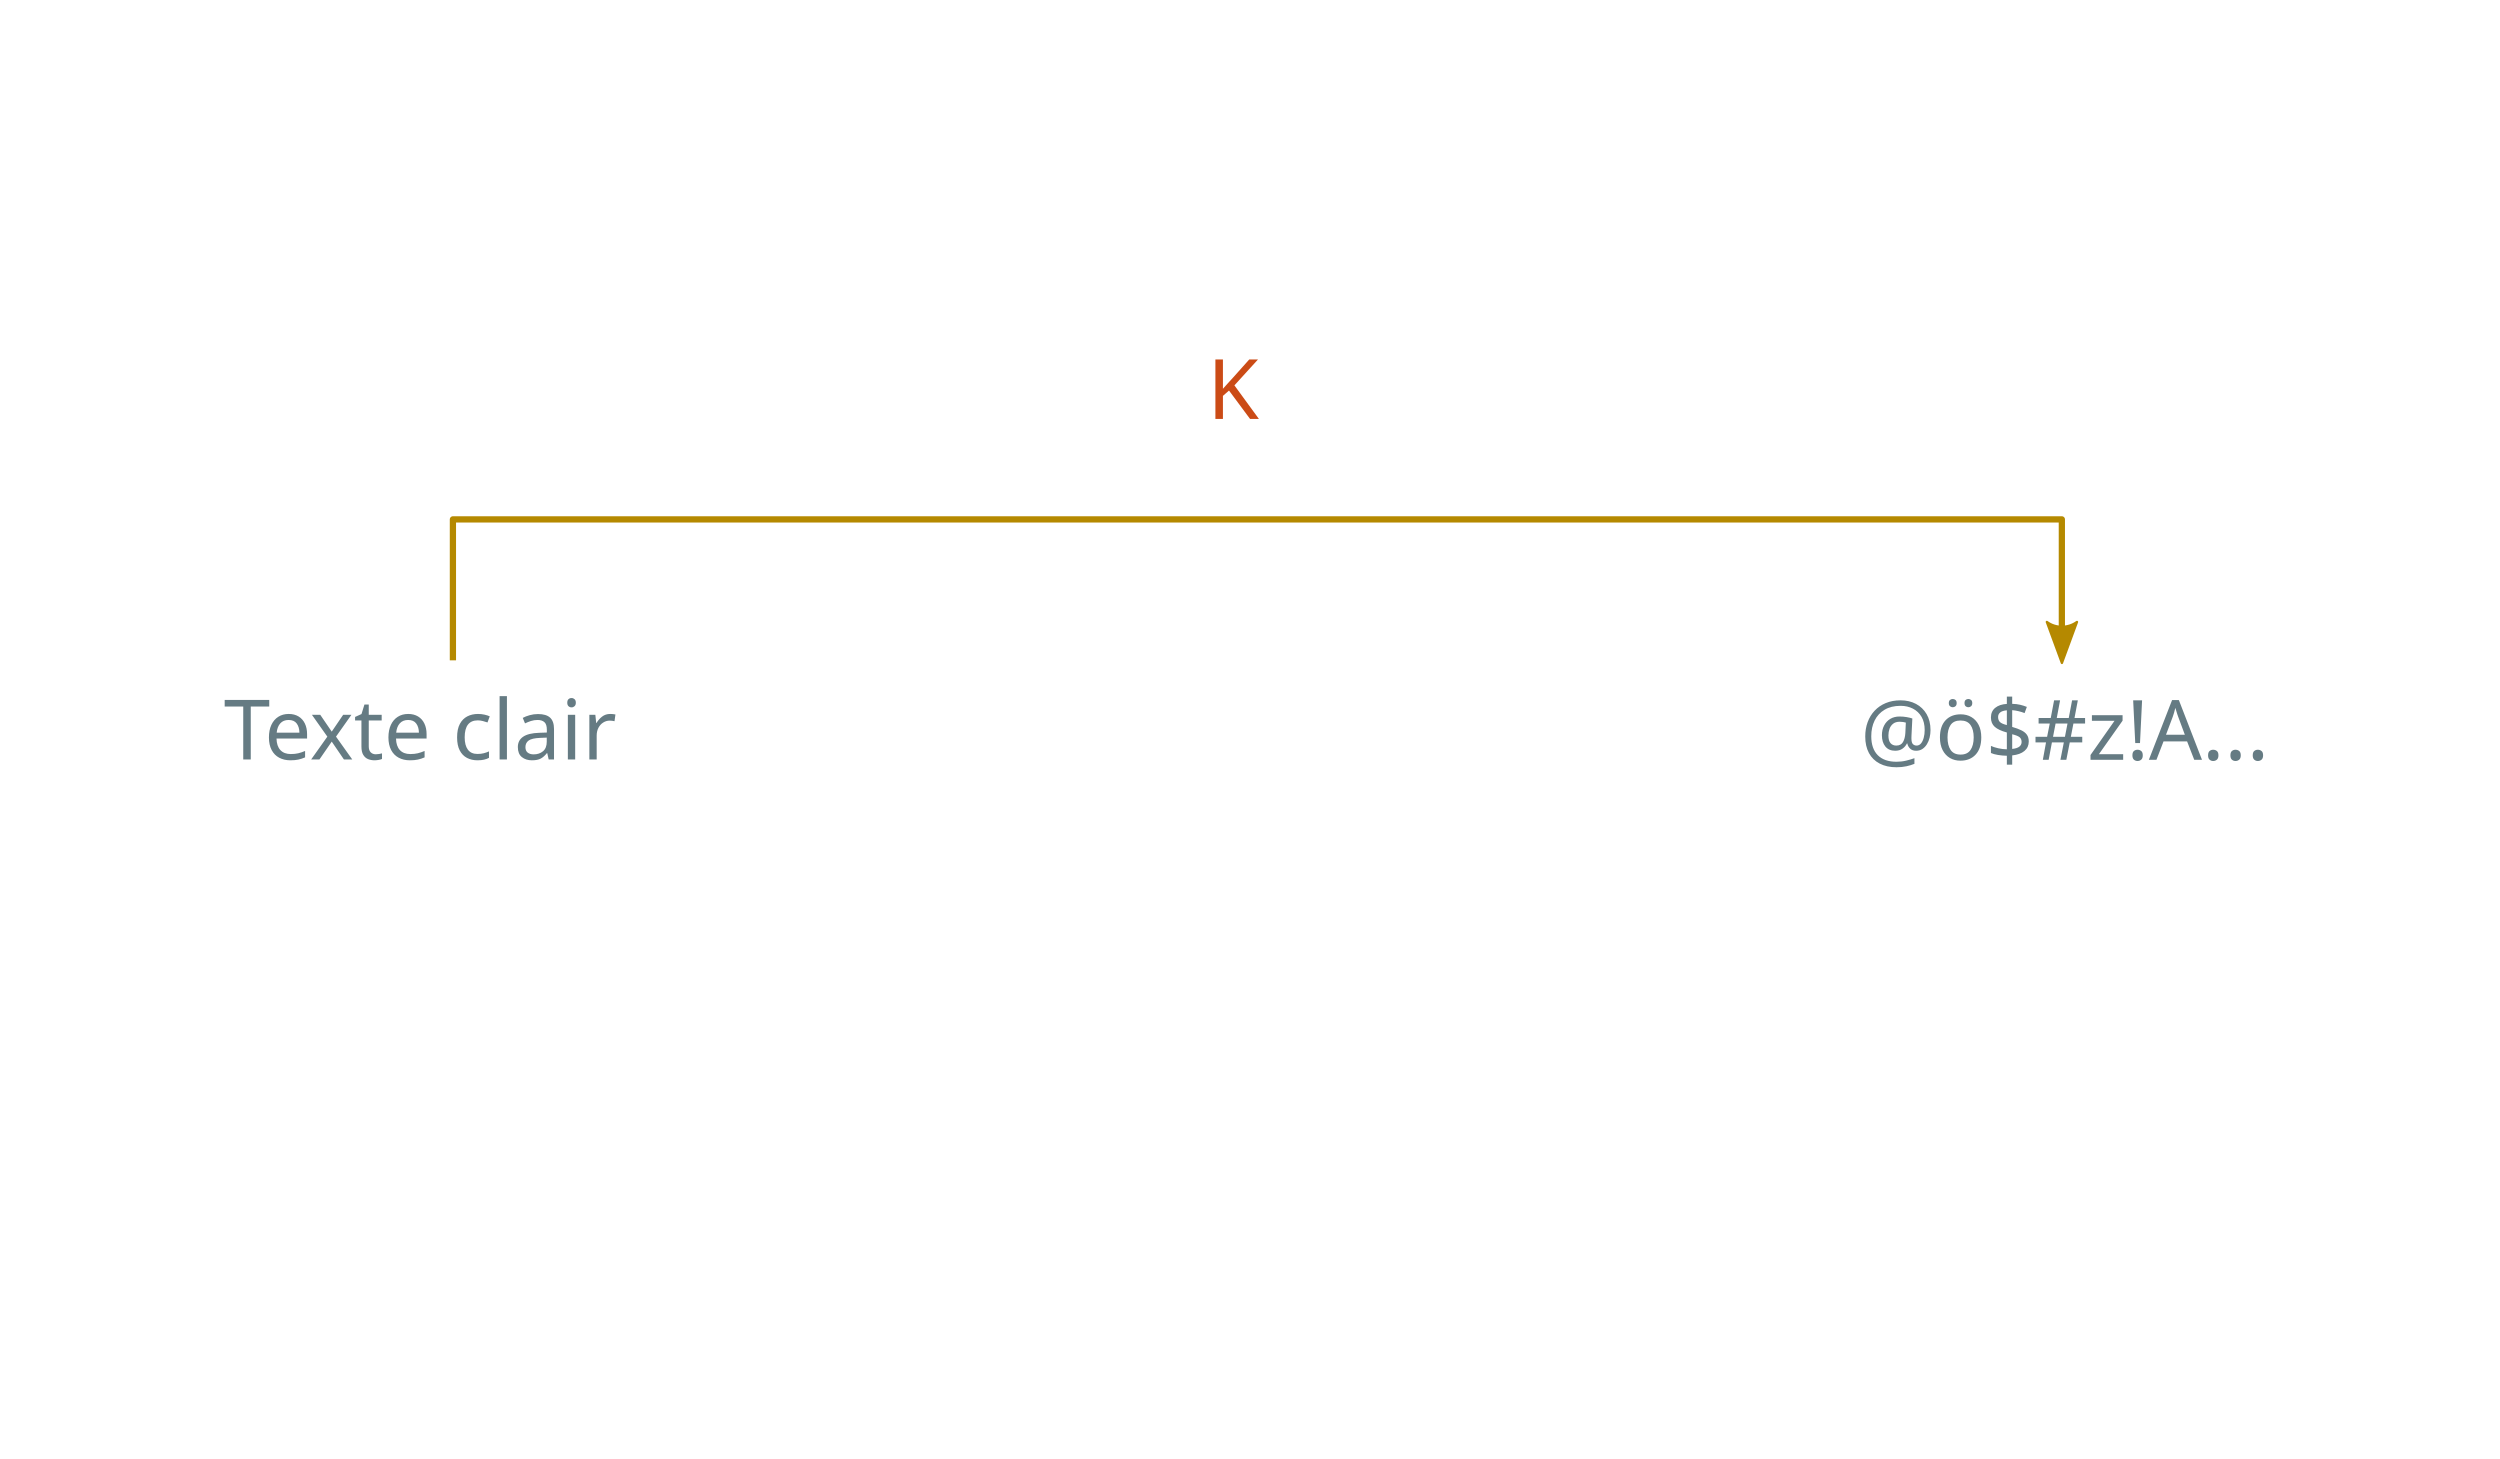
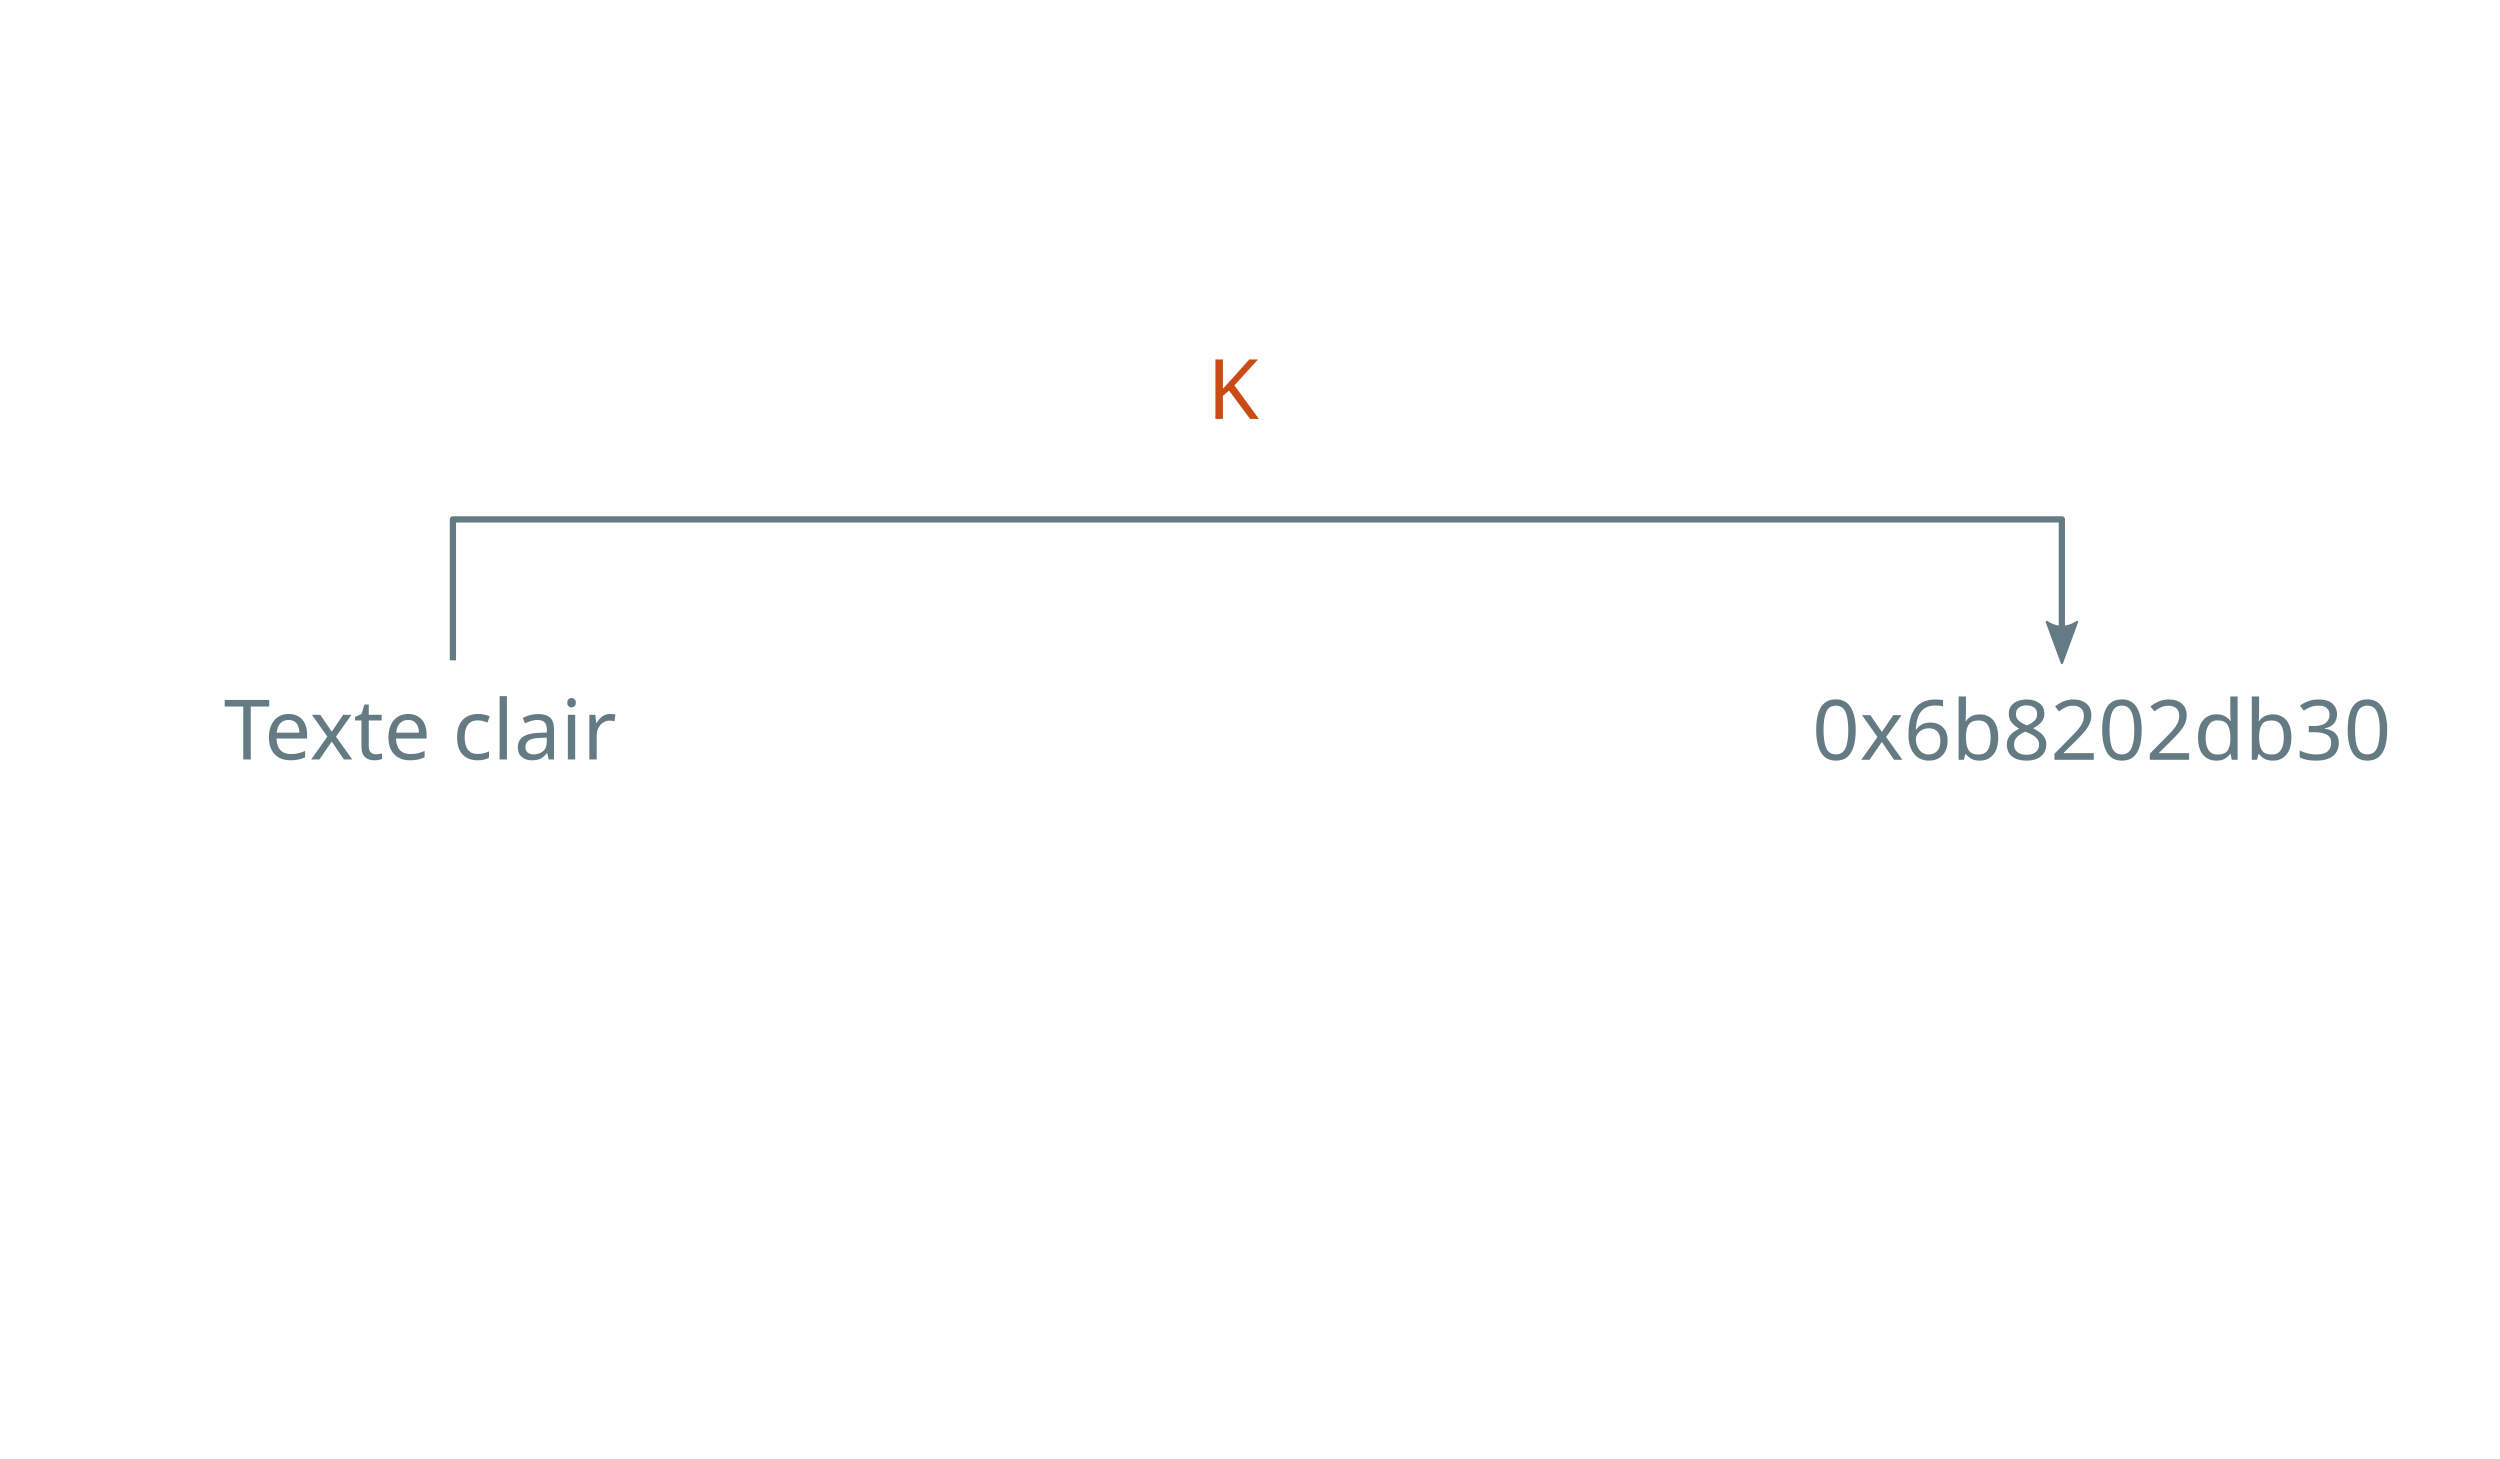
<svg xmlns="http://www.w3.org/2000/svg" width="1200" height="700" viewBox="0 0 1200 700" version="1.1" id="svg5">
  <defs id="defs5">
    <marker style="overflow:visible" id="Arrow2Mend" refX="0" refY="0" orient="auto">
      <path transform="scale(-0.6)" d="M 8.719,4.034 -2.207,0.016 8.719,-4.002 c -1.745,2.372 -1.735,5.617 -6e-7,8.035 z" style="fill:context-stroke;fill-rule:evenodd;stroke:context-stroke;stroke-width:0.625;stroke-linejoin:round" id="path41424" />
    </marker>
    <marker style="overflow:visible" id="Arrow1Mend" refX="0" refY="0" orient="auto">
      <path transform="matrix(-0.4,0,0,-0.4,-4,0)" style="fill:context-stroke;fill-rule:evenodd;stroke:context-stroke;stroke-width:1pt" d="M 0,0 5,-5 -12.5,0 5,5 Z" id="path41406" />
    </marker>
    <marker style="overflow:visible" id="Arrow1Lend" refX="0" refY="0" orient="auto">
      <path transform="matrix(-0.8,0,0,-0.8,-10,0)" style="fill:context-stroke;fill-rule:evenodd;stroke:context-stroke;stroke-width:1pt" d="M 0,0 5,-5 -12.5,0 5,5 Z" id="path41400" />
    </marker>
    <rect x="133.037" y="202.691" width="200.727" height="84.151" id="rect4608" />
    <marker style="overflow:visible" id="Arrow2Mend-6" refX="0" refY="0" orient="auto">
      <path transform="scale(-0.6)" d="M 8.719,4.034 -2.207,0.016 8.719,-4.002 c -1.745,2.372 -1.735,5.617 -6e-7,8.035 z" style="fill:context-stroke;fill-rule:evenodd;stroke:context-stroke;stroke-width:0.625;stroke-linejoin:round" id="path41424-2" />
    </marker>
  </defs>
  <style id="style2">
        @font-face {
            font-family: 'Iosevka';
            font-display: swap;
            font-weight: 400;
            font-stretch: normal;
            font-style: normal;
            src: url('/dist/theme/fonts/Iosevka/WOFF2/Iosevka-Regular.woff2') format('woff2');
        }

        @font-face {
            font-family: 'Iosevka';
            font-display: swap;
            font-weight: 400;
            font-stretch: normal;
            font-style: italic;
            src: url('/dist/theme/fonts/Iosevka/WOFF2/Iosevka-Italic.woff2') format('woff2');
        }

        @font-face {
            font-family: 'Iosevka';
            font-display: swap;
            font-weight: 700;
            font-stretch: normal;
            font-style: normal;
            src: url('/dist/theme/fonts/Iosevka/WOFF2/Iosevka-Bold.woff2') format('woff2');
        }

        @font-face {
            font-family: 'Iosevka';
            font-display: swap;
            font-weight: 700;
            font-stretch: normal;
            font-style: italic;
            src: url('/dist/theme/fonts/Iosevka/WOFF2/Iosevka-BoldItalic.woff2') format('woff2');
        }
    </style>
-   <text xml:space="preserve" style="font-style:normal;font-variant:normal;font-weight:normal;font-stretch:normal;font-size:40px;line-height:1.25;font-family:Iosevka;-inkscape-font-specification:'Iosevka, Normal';font-variant-ligatures:normal;font-variant-caps:normal;font-variant-numeric:normal;font-variant-east-asian:normal;fill:#657b83;fill-opacity:1;stroke:none" x="107.442" y="364.54" id="text6088">
-     <tspan id="tspan6086" x="107.442" y="364.54">Texte clair</tspan>
-   </text>
-   <text xml:space="preserve" style="font-size:40px;line-height:1.25;font-family:Iosevka;-inkscape-font-specification:'Iosevka, Normal';fill:#657b83;fill-opacity:1" x="893.005" y="364.72" id="text28034">
-     <tspan id="tspan28032" x="893.005" y="364.72">@ö$#z!A...</tspan>
-   </text>
-   <path style="fill:none;fill-opacity:1;stroke:#b58900;stroke-width:3;stroke-linecap:butt;stroke-linejoin:round;stroke-miterlimit:4;stroke-dasharray:none;stroke-opacity:1;marker-end:url(#Arrow2Mend)" d="m 217.398,316.975 v -67.667 h 772.29 v 64.928" id="path41199" />
-   <text xml:space="preserve" style="font-size:40px;line-height:1.25;font-family:Iosevka;-inkscape-font-specification:'Iosevka, Normal';fill:#cb4b16;fill-opacity:1" x="579.52" y="201.102" id="text43584">
-     <tspan x="579.52" y="201.102" id="tspan1482">K</tspan>
-   </text>
+   <g id="g877">
+     <text xml:space="preserve" style="font-style:normal;font-variant:normal;font-weight:normal;font-stretch:normal;font-size:40px;line-height:1.25;font-family:Iosevka;-inkscape-font-specification:'Iosevka, Normal';font-variant-ligatures:normal;font-variant-caps:normal;font-variant-numeric:normal;font-variant-east-asian:normal;fill:#657b83;fill-opacity:1;stroke:none" x="107.442" y="364.54" id="text6088">
+       <tspan id="tspan6086" x="107.442" y="364.54">Texte clair</tspan>
+     </text>
+     <text xml:space="preserve" style="font-size:40px;line-height:1.25;font-family:Iosevka;-inkscape-font-specification:'Iosevka, Normal';display:inline;fill:#657b83;fill-opacity:1" x="869.817" y="364.7" id="text28034-0">
+       <tspan id="tspan28032-4" x="869.817" y="364.7">0x6b8202db30</tspan>
+     </text>
+     <path style="fill:none;fill-opacity:1;stroke:#657b83;stroke-width:3;stroke-linecap:butt;stroke-linejoin:round;stroke-miterlimit:4;stroke-dasharray:none;stroke-opacity:1;marker-end:url(#Arrow2Mend)" d="m 217.398,316.975 v -67.667 h 772.29 v 64.928" id="path41199" />
+     <text xml:space="preserve" style="font-size:40px;line-height:1.25;font-family:Iosevka;-inkscape-font-specification:'Iosevka, Normal';fill:#cb4b16;fill-opacity:1" x="579.52" y="201.102" id="text43584">
+       <tspan id="tspan43582" x="579.52" y="201.102">K<tspan style="font-size:65%;baseline-shift:sub" id="tspan2594" />
+       </tspan>
+     </text>
+   </g>
</svg>
